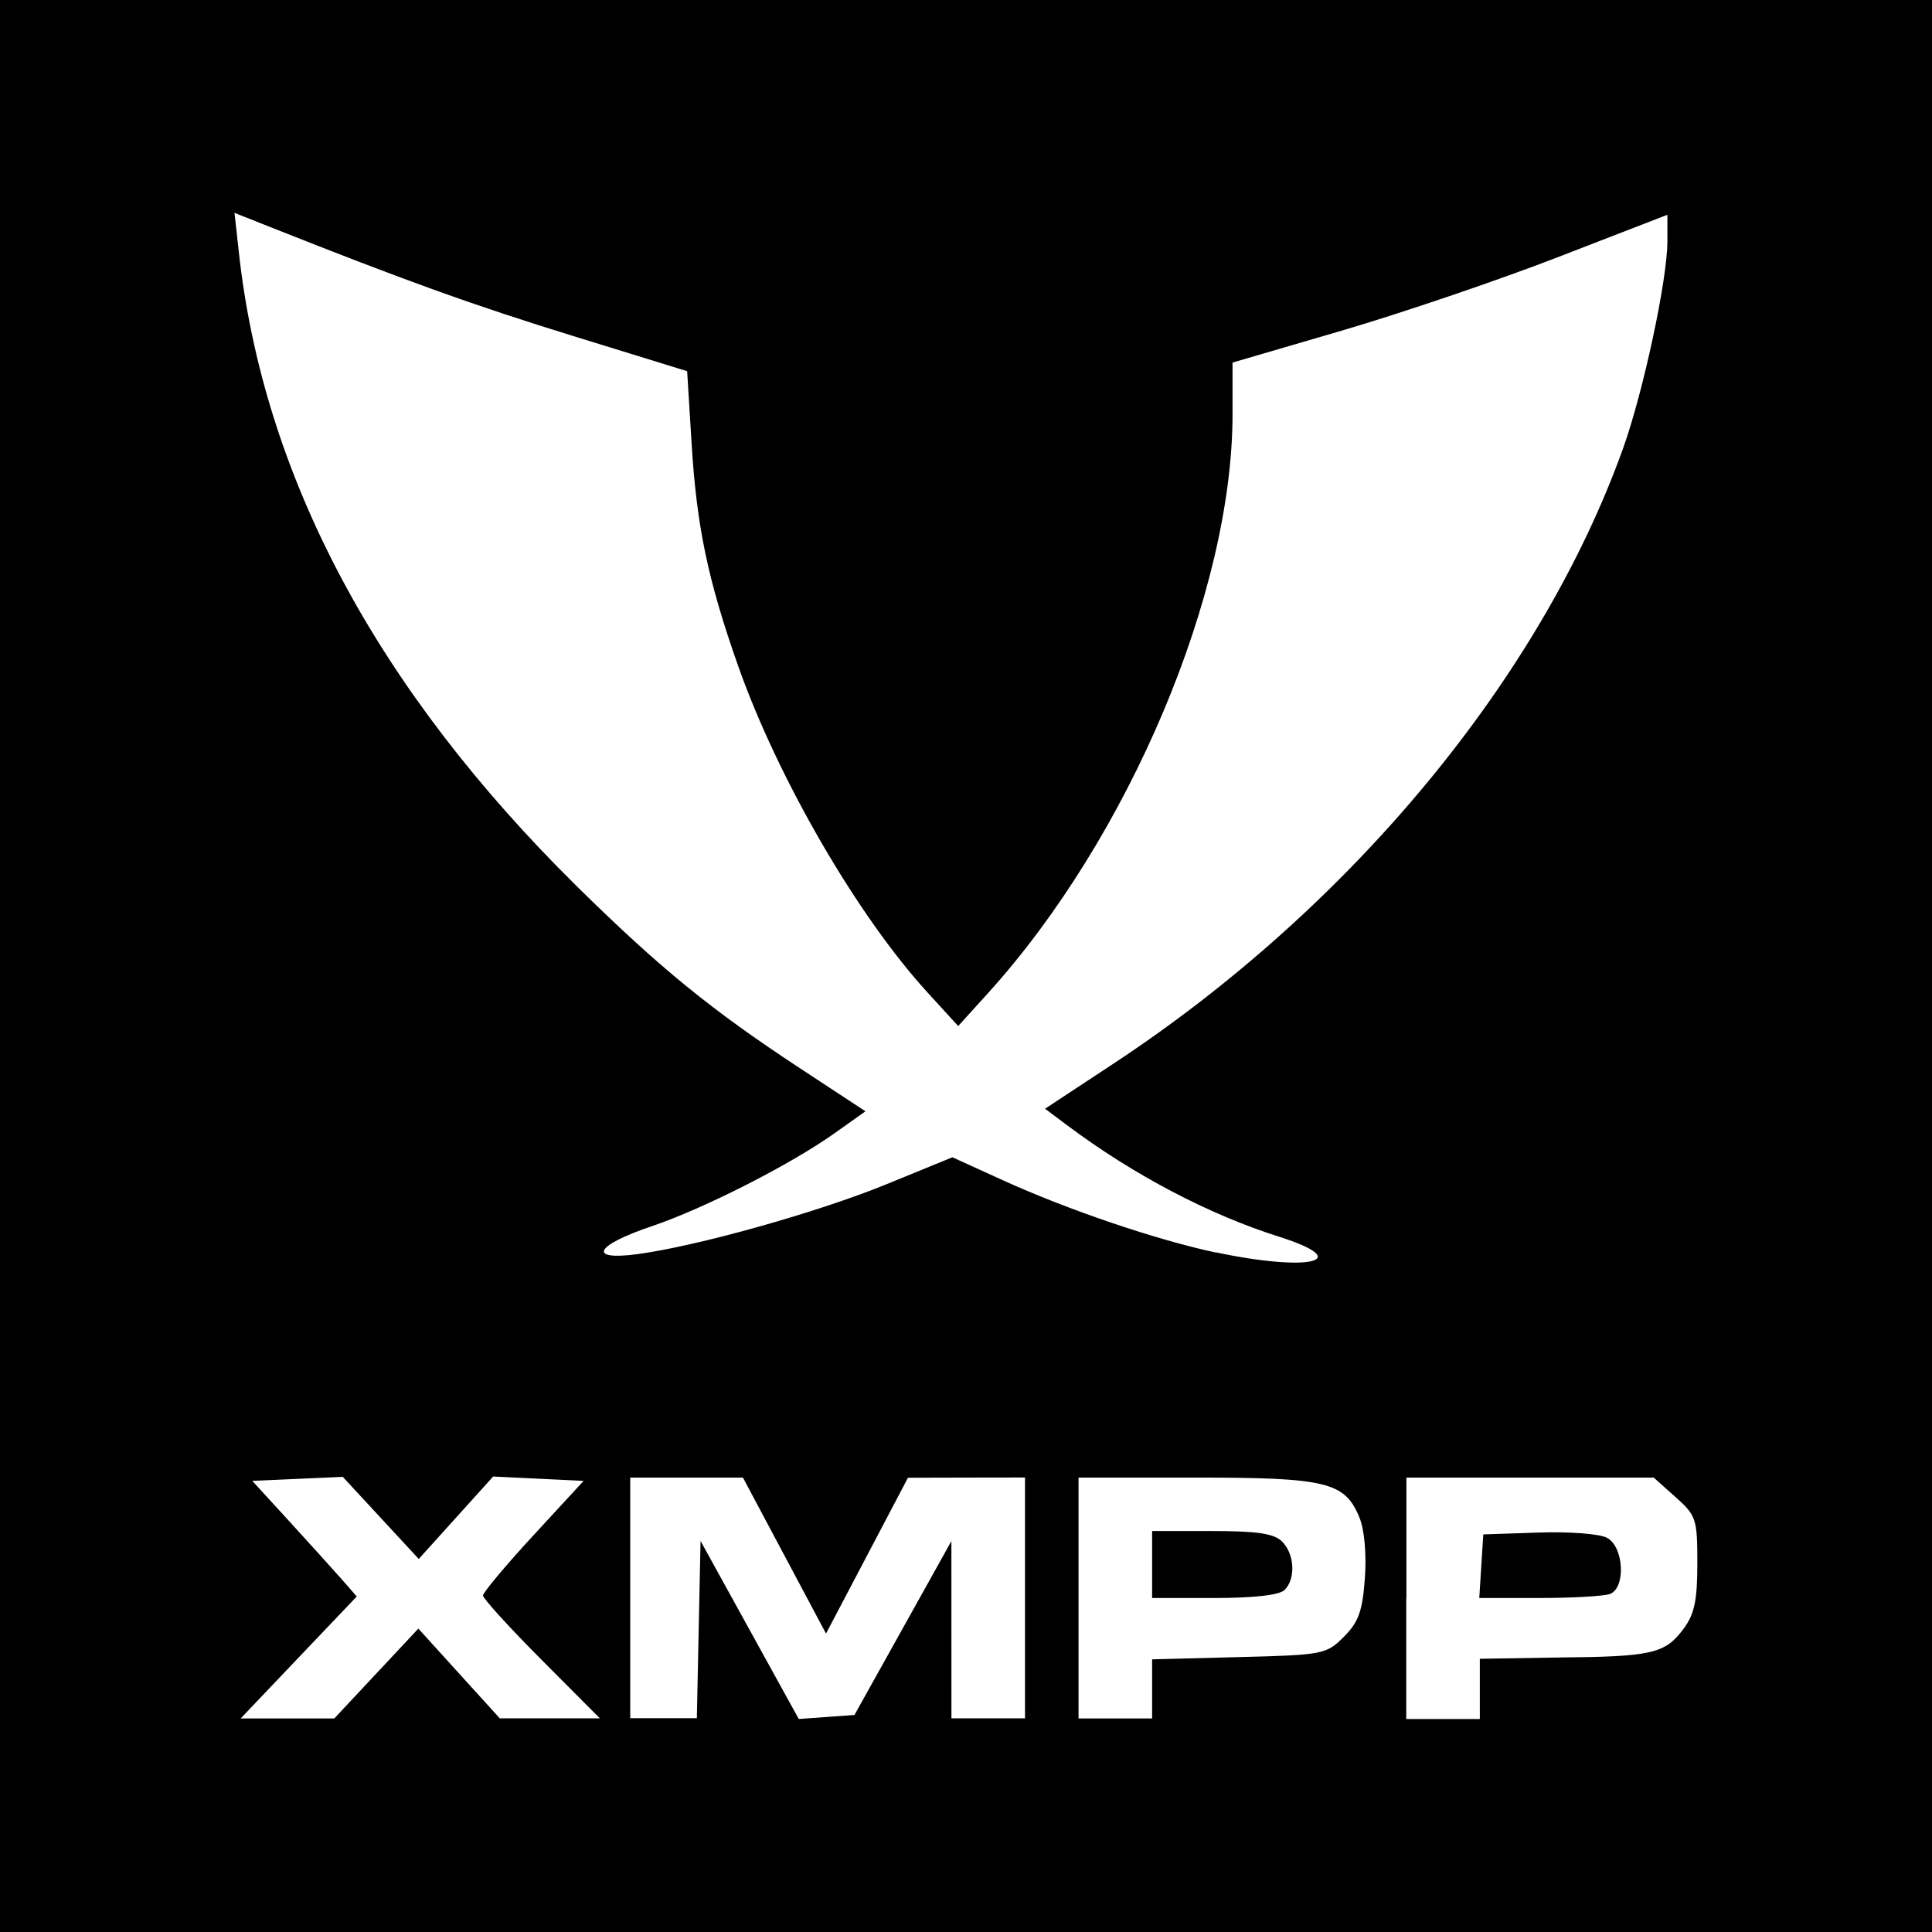
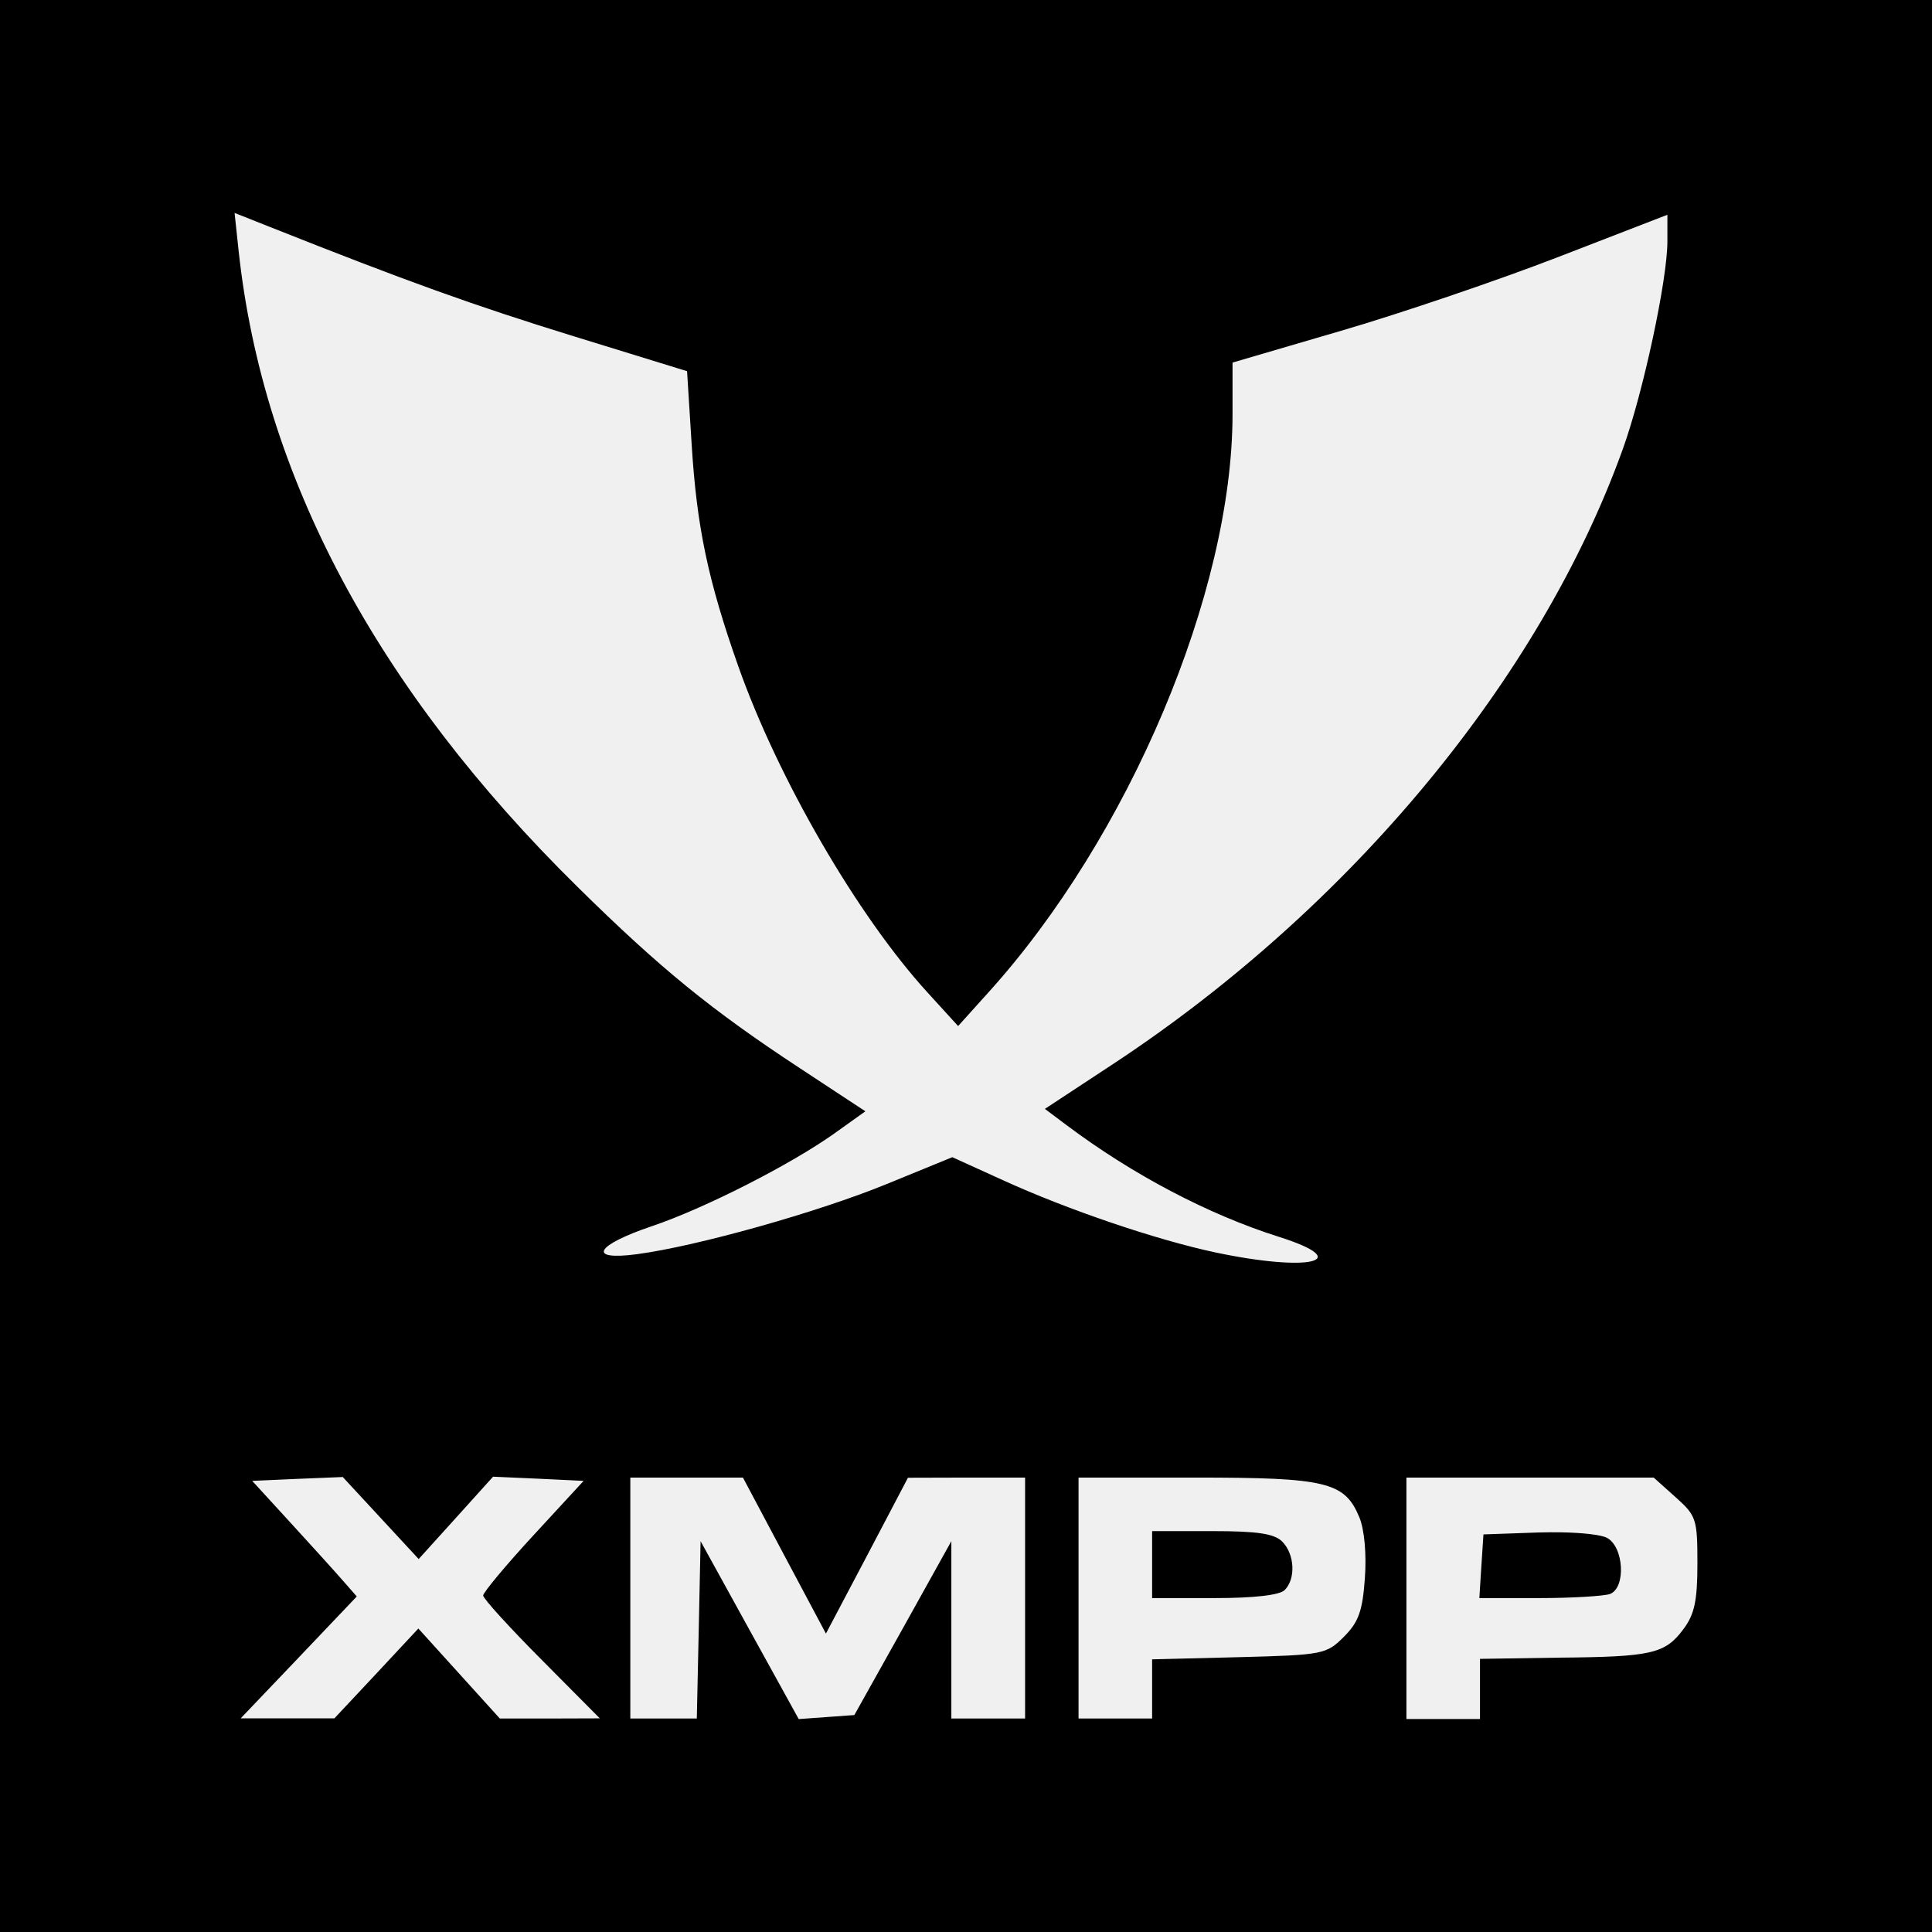
<svg xmlns="http://www.w3.org/2000/svg" width="24" height="24" viewBox="0 0 24 24" version="1.1" id="svg4">
  <defs id="defs8" />
-   <path d="M 0,0 V 24 H 24 V 0 Z" id="path2" />
-   <path d="M 3.711,20.589 4.432,19.832 4.24,19.613 C 4.134,19.493 3.842,19.17 3.591,18.895 l -0.457,-0.499 0.562,-0.025 0.562,-0.025 0.472,0.51 0.472,0.51 0.462,-0.512 0.462,-0.512 0.562,0.027 0.562,0.027 -0.625,0.678 c -0.344,0.373 -0.625,0.709 -0.625,0.746 0,0.037 0.326,0.396 0.726,0.797 l 0.726,0.729 -0.622,1.56e-4 H 6.209 L 5.703,20.789 5.197,20.231 4.675,20.789 4.153,21.347 H 3.572 2.99 L 3.711,20.589 Z m 4.118,-0.738 V 18.355 h 0.7 0.7 l 0.516,0.969 0.516,0.969 0.509,-0.968 0.509,-0.968 0.727,-0.002 0.727,-0.001 v 1.496 1.496 h -0.457 -0.457 l -2.49e-4,-1.101 -2.5e-4,-1.101 -0.602,1.08 -0.602,1.08 -0.346,0.025 -0.346,0.025 -0.61,-1.106 -0.61,-1.106 -0.023,1.101 -0.023,1.101 H 8.243 7.829 v -1.496 z m 5.569,0 V 18.355 h 1.459 c 1.621,0 1.849,0.055 2.03,0.495 0.062,0.151 0.09,0.456 0.068,0.756 -0.029,0.407 -0.079,0.545 -0.261,0.727 -0.218,0.218 -0.258,0.226 -1.303,0.252 l -1.079,0.028 v 0.367 0.367 h -0.457 -0.457 v -1.496 z m 2.56,-0.1 c 0.14,-0.14 0.124,-0.446 -0.031,-0.601 -0.099,-0.1 -0.309,-0.131 -0.873,-0.131 h -0.742 v 0.416 0.416 h 0.773 c 0.49,0 0.809,-0.036 0.873,-0.1 z m 1.513,0.1 V 18.355 h 1.536 1.536 l 0.271,0.242 c 0.258,0.23 0.271,0.272 0.271,0.825 0,0.461 -0.036,0.631 -0.174,0.815 -0.228,0.306 -0.392,0.343 -1.551,0.353 l -0.977,0.016 v 0.374 0.374 h -0.457 -0.457 v -1.496 z m 2.528,-0.05 c 0.2,-0.076 0.174,-0.586 -0.036,-0.698 -0.093,-0.05 -0.472,-0.078 -0.852,-0.065 l -0.685,0.023 -0.025,0.395 -0.025,0.395 h 0.746 c 0.41,0 0.805,-0.023 0.877,-0.05 z m -4.897,-4.242 c -0.734,-0.156 -1.835,-0.529 -2.645,-0.898 l -0.626,-0.285 -0.816,0.334 c -0.855,0.35 -2.356,0.771 -3.101,0.87 C 7.29,15.662 7.392,15.47 8.098,15.232 8.744,15.014 9.819,14.467 10.365,14.079 L 10.751,13.805 9.934,13.268 C 8.836,12.546 8.2,12.028 7.177,11.021 4.679,8.56 3.269,5.915 2.966,3.123 L 2.913,2.644 3.356,2.82 C 5.05,3.492 5.882,3.792 7.123,4.175 l 1.413,0.436 0.056,0.909 c 0.063,1.024 0.203,1.691 0.578,2.754 0.494,1.399 1.482,3.104 2.353,4.056 l 0.38,0.416 0.374,-0.413 c 1.748,-1.932 3.034,-4.977 3.034,-7.187 V 4.504 l 1.351,-0.395 C 17.403,3.892 18.619,3.479 19.362,3.191 l 1.351,-0.523 v 0.329 c 0,0.476 -0.3,1.875 -0.552,2.577 -1.025,2.853 -3.378,5.694 -6.326,7.637 l -0.853,0.562 0.271,0.203 c 0.819,0.614 1.758,1.109 2.636,1.387 0.952,0.302 0.386,0.442 -0.786,0.194 z" id="path2-3" style="fill:#ffffff;stroke-width:1.559" />
+   <path id="path2" d="M 0 0 L 0 24 L 24 24 L 24 0 L 0 0 z M 2.914 2.645 L 3.355 2.82 C 5.049 3.493 5.882 3.793 7.123 4.176 L 8.535 4.611 L 8.592 5.52 C 8.655 6.544 8.795 7.21 9.17 8.273 C 9.664 9.672 10.653 11.378 11.523 12.33 L 11.902 12.746 L 12.275 12.332 C 14.024 10.4 15.311 7.354 15.311 5.145 L 15.311 4.504 L 16.66 4.109 C 17.403 3.892 18.618 3.479 19.361 3.191 L 20.713 2.668 L 20.713 2.998 C 20.713 3.474 20.413 4.874 20.16 5.576 C 19.135 8.429 16.782 11.269 13.834 13.213 L 12.98 13.775 L 13.252 13.979 C 14.071 14.593 15.01 15.087 15.889 15.365 C 16.841 15.667 16.273 15.806 15.102 15.559 C 14.368 15.403 13.267 15.03 12.457 14.66 L 11.83 14.375 L 11.014 14.709 C 10.159 15.059 8.658 15.481 7.912 15.58 C 7.289 15.663 7.392 15.471 8.098 15.232 C 8.744 15.015 9.82 14.468 10.365 14.08 L 10.75 13.805 L 9.934 13.268 C 8.835 12.546 8.201 12.029 7.178 11.021 C 4.679 8.561 3.268 5.915 2.965 3.123 L 2.914 2.645 z M 6.125 18.344 L 6.688 18.369 L 7.25 18.396 L 6.625 19.074 C 6.281 19.447 6.002 19.783 6.002 19.82 C 6.002 19.858 6.328 20.216 6.727 20.617 L 7.451 21.346 L 6.83 21.348 L 6.209 21.348 L 5.703 20.789 L 5.197 20.23 L 4.676 20.789 L 4.154 21.346 L 3.572 21.346 L 2.99 21.346 L 3.711 20.59 L 4.432 19.832 L 4.24 19.613 C 4.135 19.493 3.841 19.169 3.59 18.895 L 3.133 18.396 L 3.695 18.371 L 4.258 18.348 L 4.729 18.857 L 5.201 19.367 L 5.664 18.855 L 6.125 18.344 z M 7.83 18.355 L 8.529 18.355 L 9.229 18.355 L 9.744 19.324 L 10.26 20.293 L 10.77 19.326 L 11.279 18.357 L 12.006 18.355 L 12.734 18.355 L 12.734 19.852 L 12.734 21.348 L 12.275 21.348 L 11.818 21.348 L 11.818 20.246 L 11.818 19.145 L 11.217 20.225 L 10.613 21.305 L 10.268 21.33 L 9.922 21.355 L 9.312 20.25 L 8.703 19.145 L 8.68 20.246 L 8.656 21.348 L 8.242 21.348 L 7.83 21.348 L 7.83 19.852 L 7.83 18.355 z M 13.398 18.355 L 14.857 18.355 C 16.479 18.355 16.705 18.41 16.887 18.85 C 16.949 19.001 16.977 19.306 16.955 19.605 C 16.926 20.013 16.877 20.15 16.695 20.332 C 16.478 20.55 16.436 20.559 15.391 20.586 L 14.312 20.613 L 14.312 20.98 L 14.312 21.348 L 13.855 21.348 L 13.398 21.348 L 13.398 19.852 L 13.398 18.355 z M 17.471 18.355 L 19.008 18.355 L 20.543 18.355 L 20.814 18.598 C 21.072 18.828 21.086 18.869 21.086 19.422 C 21.086 19.883 21.05 20.054 20.912 20.238 C 20.684 20.544 20.52 20.582 19.361 20.592 L 18.385 20.607 L 18.385 20.98 L 18.385 21.354 L 17.928 21.354 L 17.471 21.354 L 17.471 19.857 L 17.471 19.852 L 17.471 18.355 z M 14.312 19.02 L 14.312 19.436 L 14.312 19.852 L 15.086 19.852 C 15.576 19.852 15.896 19.816 15.959 19.752 C 16.099 19.612 16.083 19.305 15.928 19.15 C 15.829 19.051 15.619 19.02 15.055 19.02 L 14.312 19.02 z M 19.393 19.035 C 19.302 19.034 19.206 19.034 19.111 19.037 L 18.428 19.061 L 18.402 19.455 L 18.377 19.852 L 19.121 19.852 C 19.531 19.852 19.928 19.827 20 19.801 C 20.2 19.724 20.173 19.216 19.963 19.104 C 19.893 19.066 19.664 19.04 19.393 19.035 z " />
</svg>
